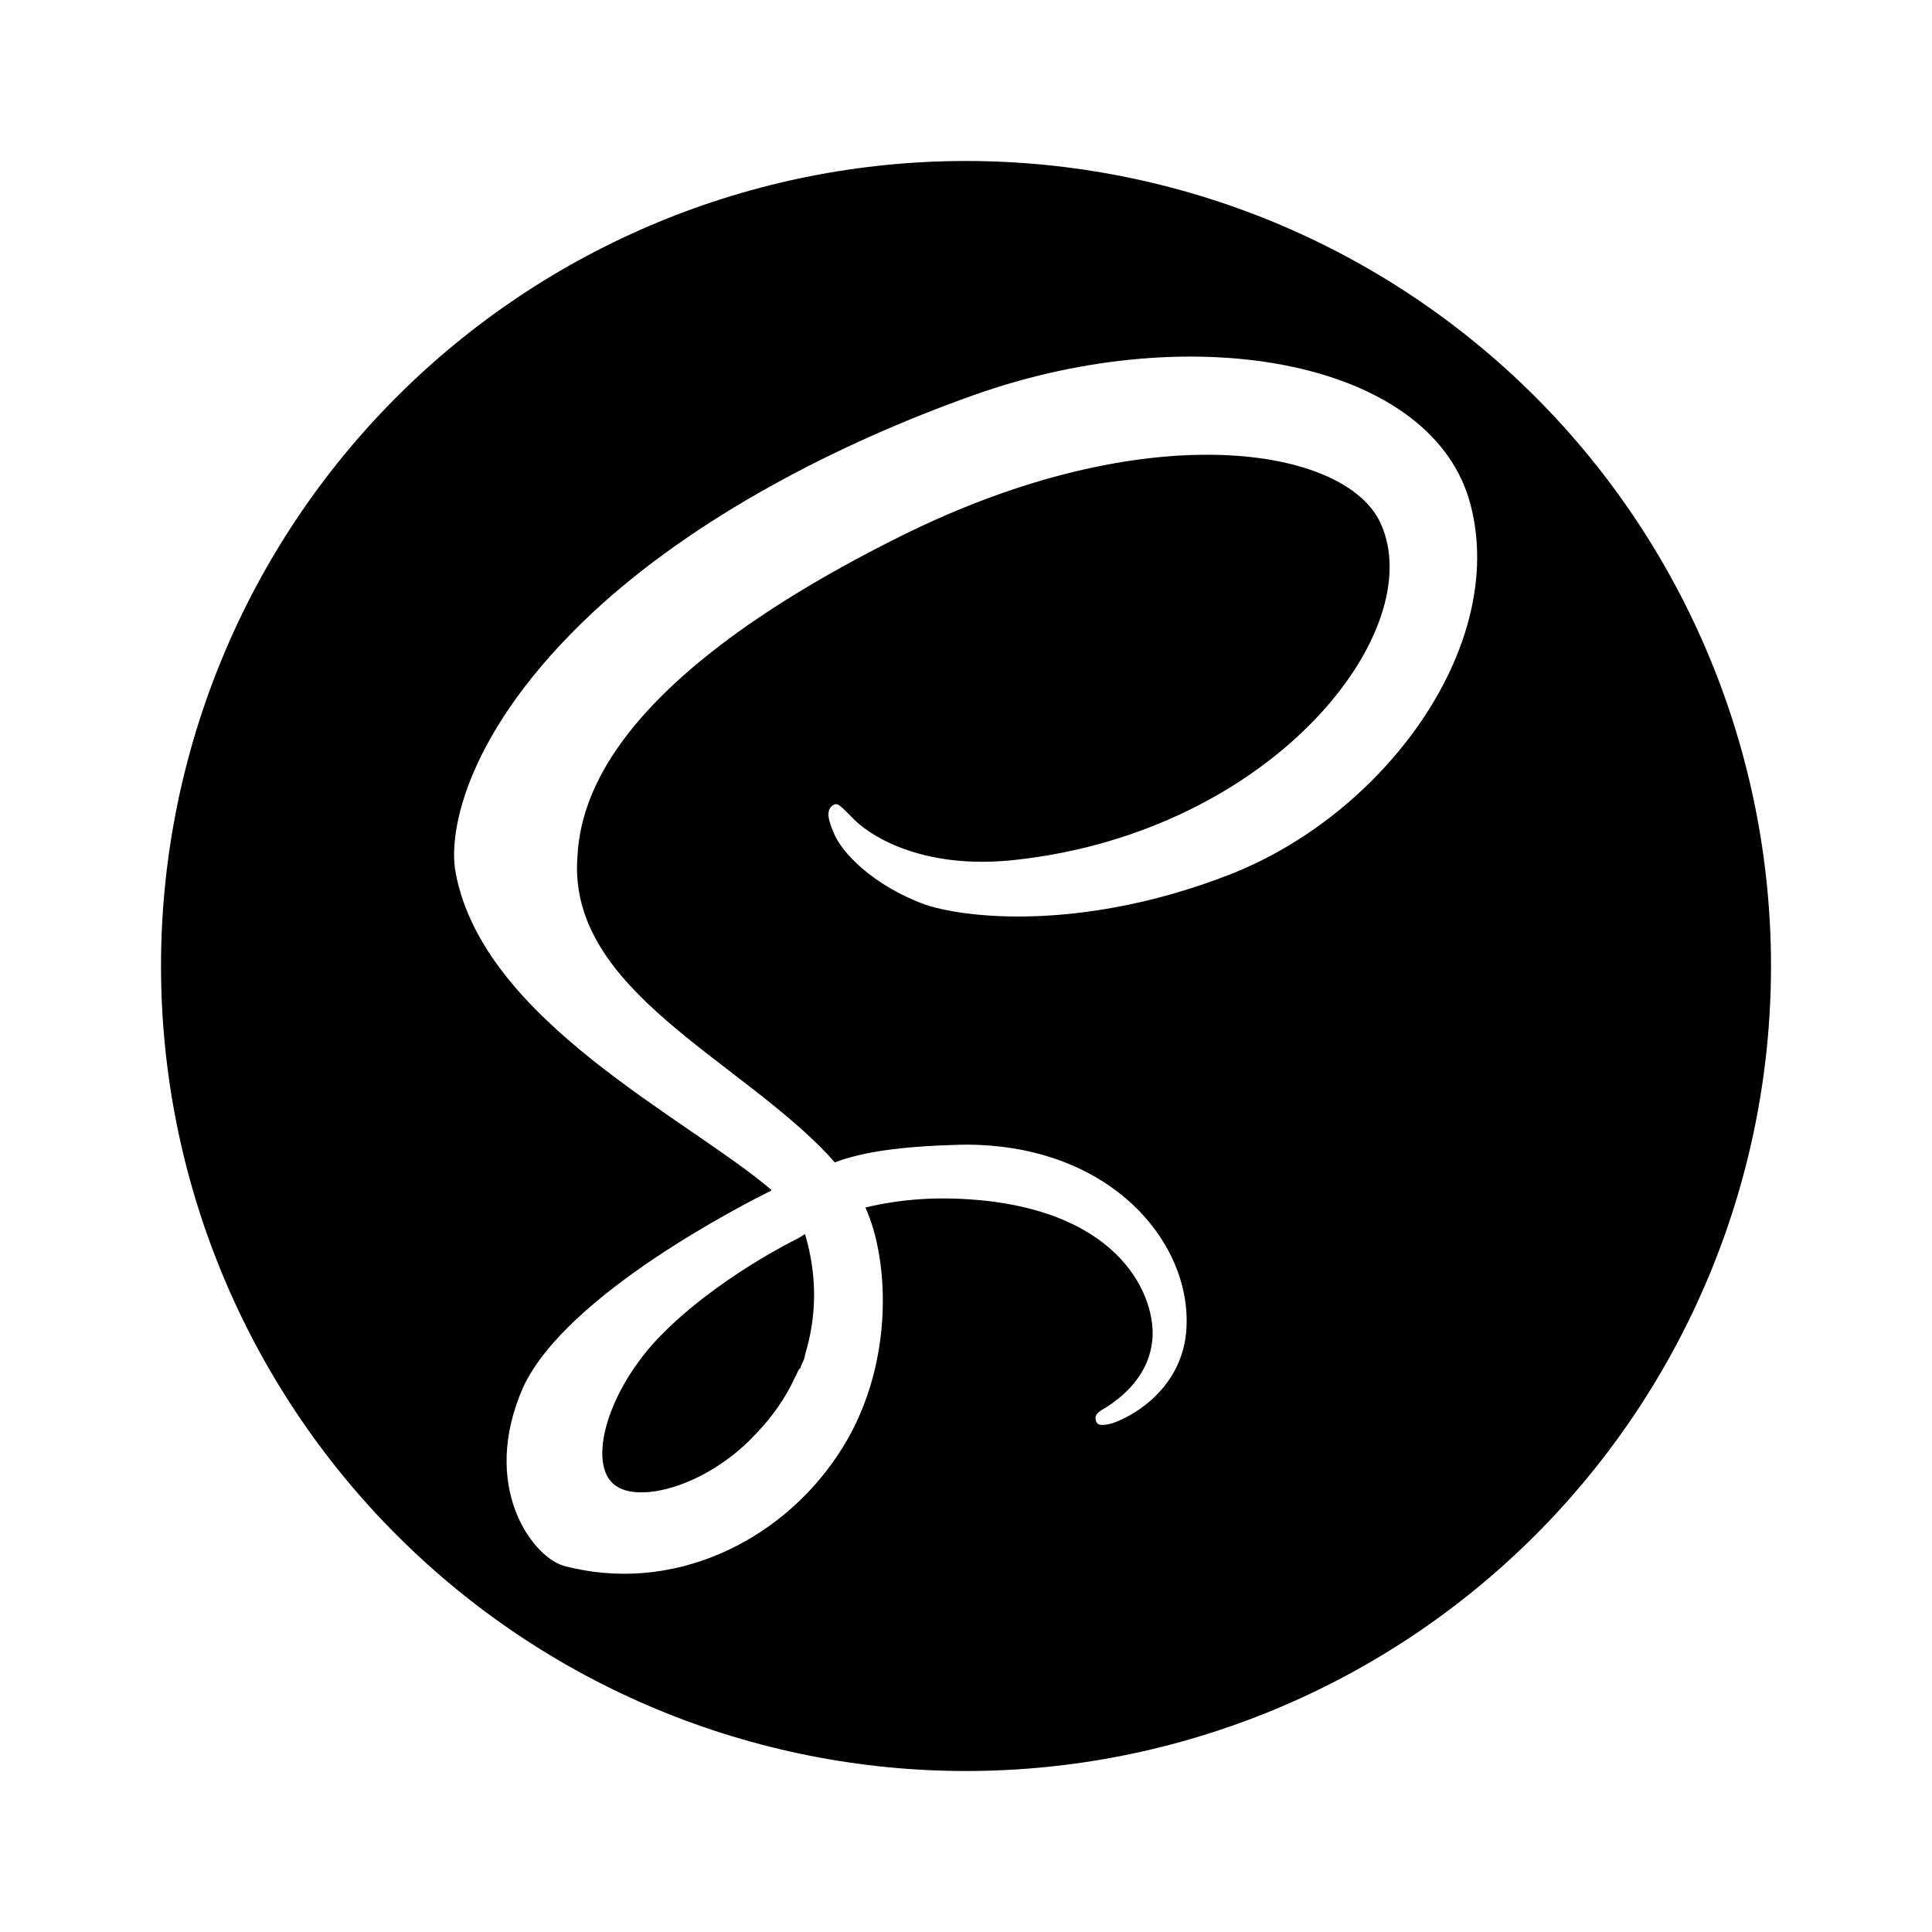
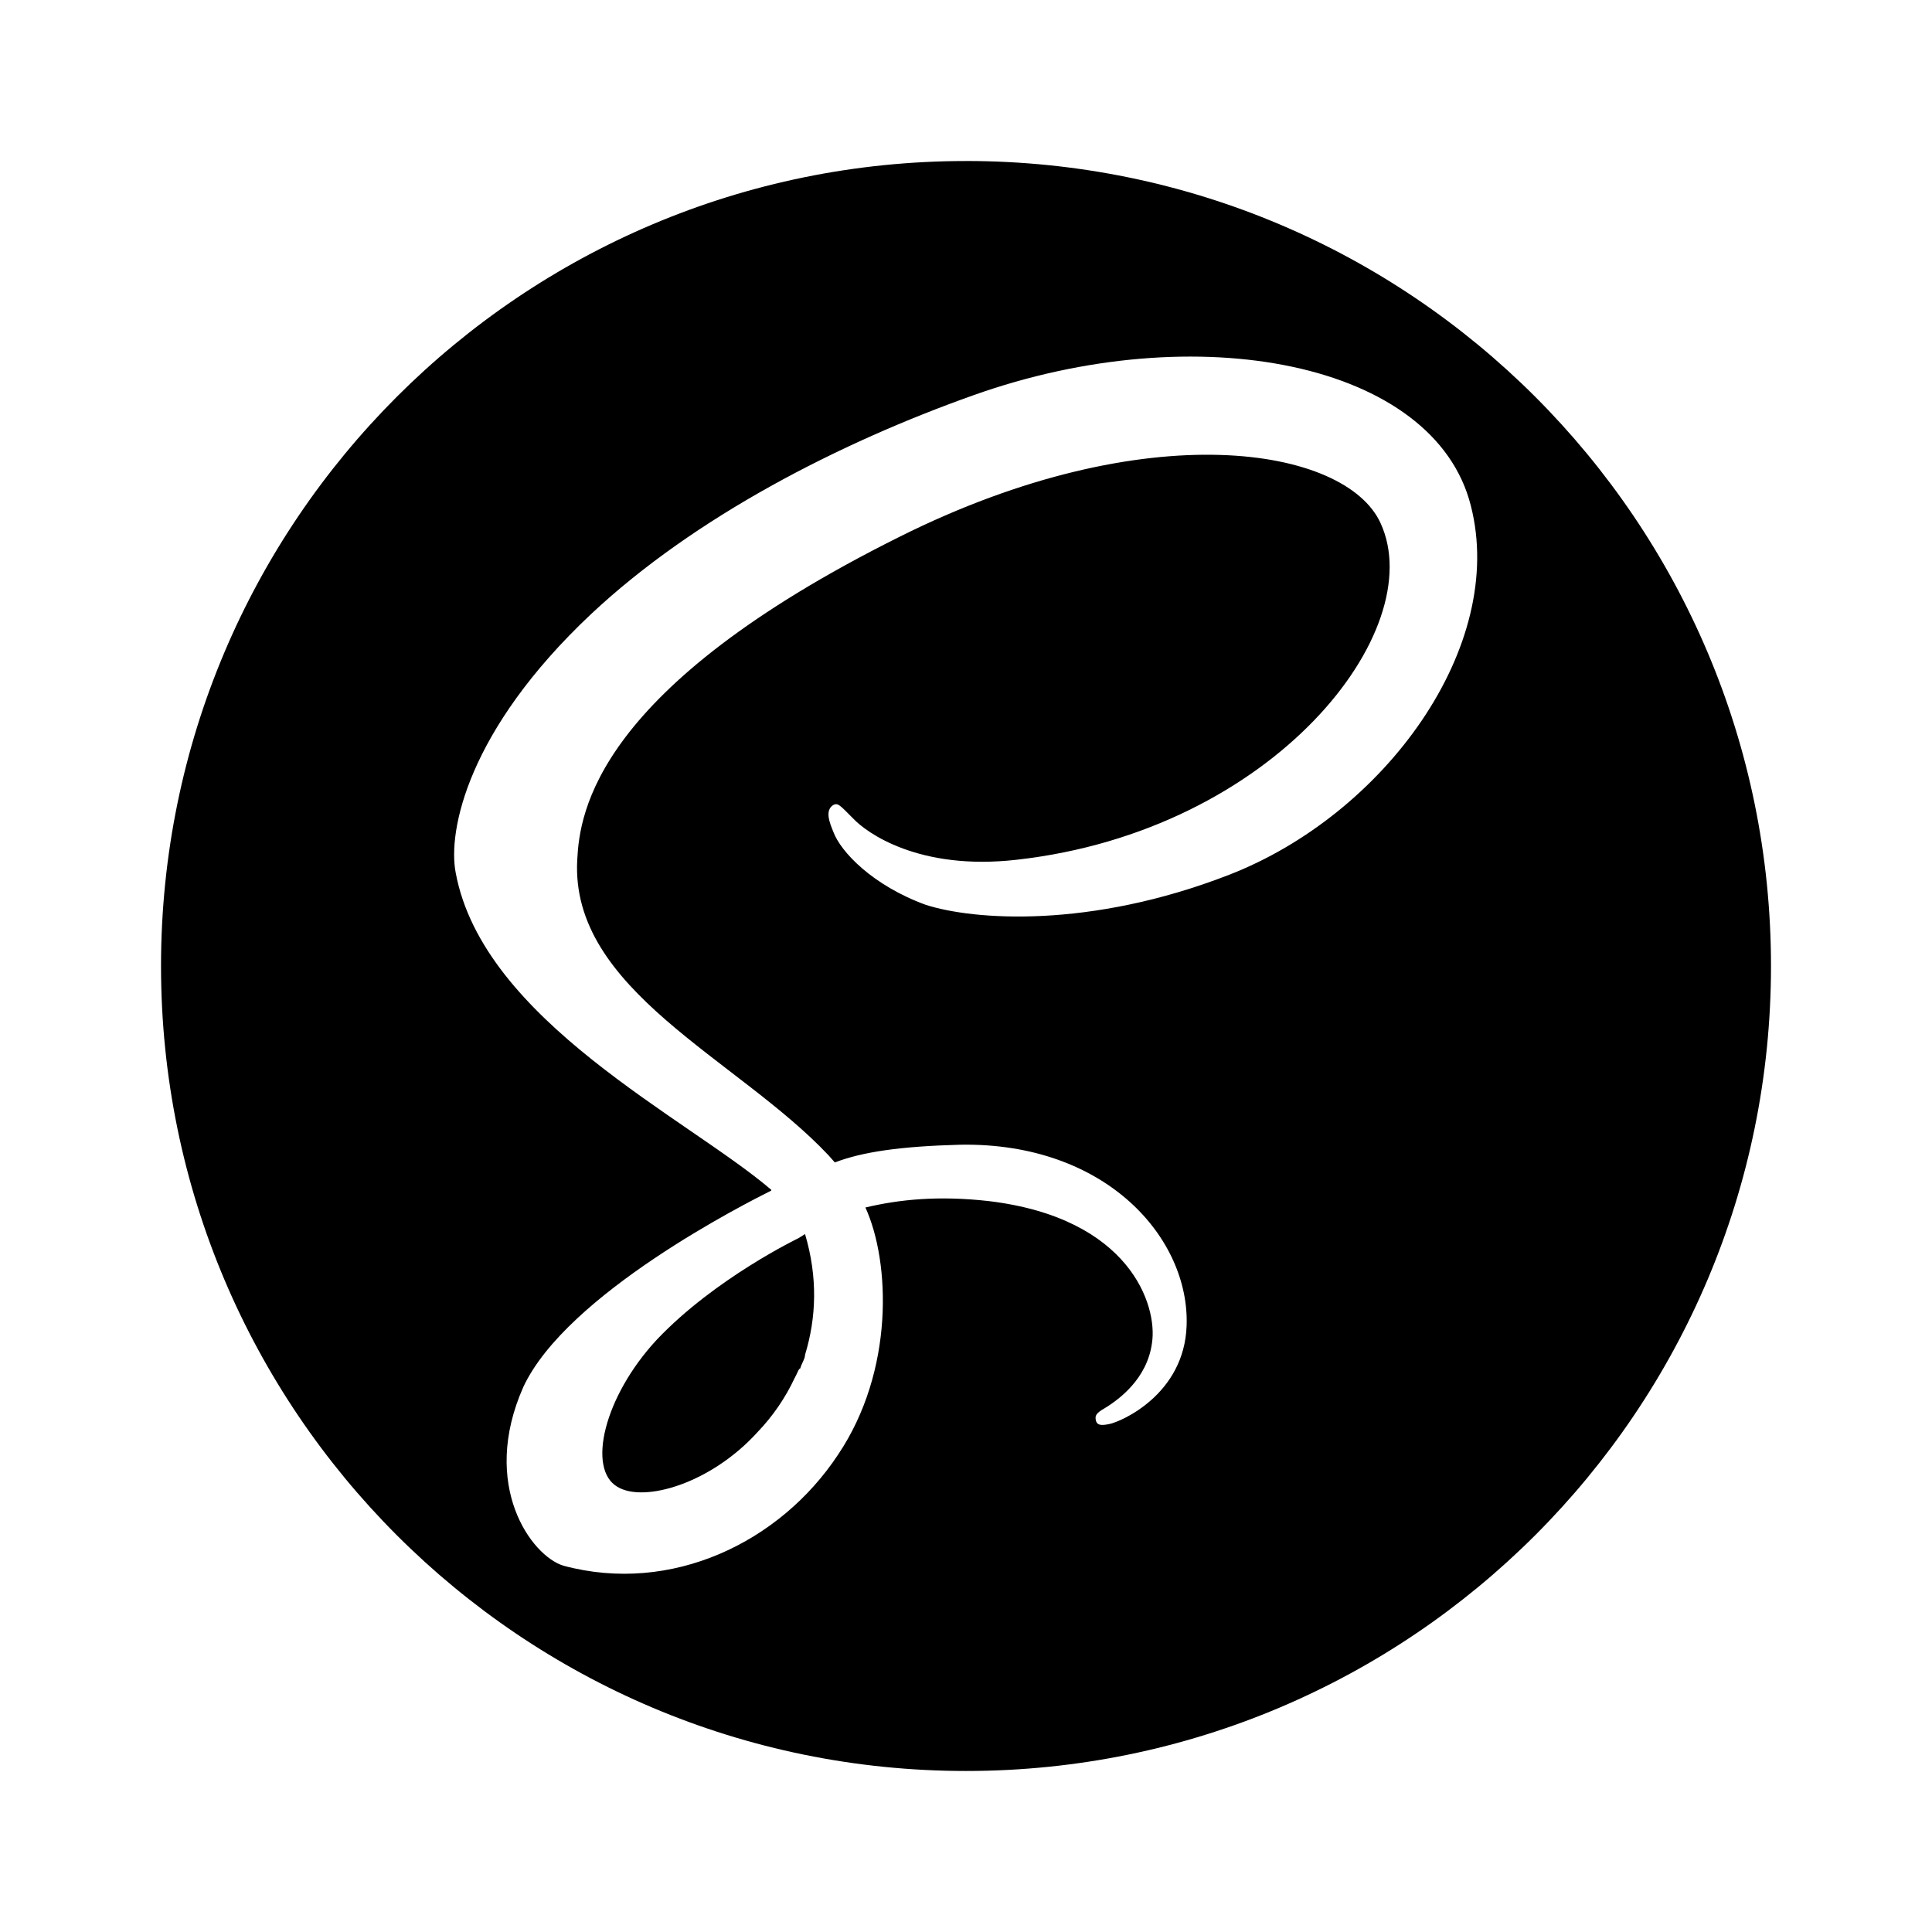
- <svg xmlns="http://www.w3.org/2000/svg" width="64" height="64" viewBox="0 0 64 64" fill="none">
-   <path d="M32.001 5.333C35.503 5.333 38.97 6.023 42.206 7.363C45.441 8.704 48.381 10.668 50.857 13.144C53.333 15.62 55.297 18.56 56.637 21.795C57.978 25.031 58.667 28.498 58.667 32C58.667 39.073 55.858 45.855 50.857 50.856C45.856 55.857 39.073 58.667 32.001 58.667C28.499 58.667 25.031 57.977 21.796 56.637C18.56 55.297 15.621 53.333 13.145 50.856C8.143 45.855 5.334 39.073 5.334 32C5.334 24.928 8.143 18.145 13.145 13.144C18.145 8.143 24.928 5.333 32.001 5.333ZM26.667 40.88C27.094 42.32 27.041 43.654 26.667 44.88C26.667 45.014 26.561 45.147 26.507 45.334C26.454 45.334 26.401 45.52 26.321 45.654C26.027 46.294 25.601 46.907 25.094 47.44C23.547 49.147 21.334 49.787 20.454 49.254C19.441 48.667 20.001 46.267 21.761 44.373C23.681 42.347 26.454 41.014 26.454 41.014L26.667 40.88ZM48.721 16.747C47.521 12 39.654 10.454 32.241 13.094C27.814 14.667 23.014 17.12 19.574 20.347C15.494 24.187 14.827 27.52 15.094 28.907C16.001 33.813 22.774 37.04 25.547 39.413V39.44C24.747 39.84 18.774 42.853 17.334 45.947C15.894 49.2 17.601 51.547 18.667 51.867C22.241 52.827 25.841 51.093 27.761 48.187C29.627 45.413 29.494 41.813 28.667 40C29.787 39.733 31.094 39.6 32.747 39.787C37.441 40.347 38.347 43.254 38.161 44.48C38.001 45.707 37.014 46.373 36.694 46.587C36.374 46.773 36.267 46.853 36.294 47.014C36.321 47.227 36.481 47.227 36.747 47.173C37.147 47.093 39.227 46.187 39.307 43.92C39.414 41.04 36.667 37.84 31.814 37.92C29.814 37.974 28.561 38.16 27.654 38.507L27.441 38.267C24.427 35.067 18.881 32.8 19.121 28.48C19.201 26.907 19.734 22.8 29.787 17.787C38.001 13.68 44.587 14.8 45.734 17.334C47.361 20.88 42.214 27.52 33.681 28.48C30.427 28.854 28.694 27.573 28.267 27.12C27.814 26.667 27.761 26.587 27.601 26.667C27.307 26.854 27.494 27.28 27.601 27.547C27.841 28.213 28.907 29.334 30.667 29.974C32.241 30.48 36.081 30.773 40.694 28.987C45.867 26.987 49.921 21.413 48.721 16.747Z" fill="black" />
+ <svg xmlns="http://www.w3.org/2000/svg" width="64" height="64" fill="none">
+   <path d="M32 5.333a26.666 26.666 0 110 53.333 26.666 26.666 0 010-53.332zM26.668 40.88c.427 1.44.374 2.773 0 4 0 .133-.106.267-.16.453-.053 0-.106.187-.186.32a6.673 6.673 0 01-1.227 1.787c-1.547 1.707-3.76 2.347-4.64 1.814-1.013-.587-.453-2.987 1.307-4.88 1.92-2.027 4.693-3.36 4.693-3.36l.213-.134zm22.054-24.133c-1.2-4.747-9.067-6.293-16.48-3.653-4.427 1.573-9.227 4.026-12.667 7.253-4.08 3.84-4.747 7.173-4.48 8.56.907 4.906 7.68 8.133 10.453 10.506v.027c-.8.4-6.773 3.413-8.213 6.507-1.44 3.253.267 5.6 1.333 5.92 3.574.96 7.174-.773 9.094-3.68 1.866-2.773 1.733-6.373.906-8.187 1.12-.267 2.427-.4 4.08-.213 4.694.56 5.6 3.467 5.414 4.693-.16 1.227-1.147 1.894-1.467 2.107-.32.186-.427.266-.4.426.027.214.187.214.453.16.4-.08 2.48-.986 2.56-3.253.107-2.88-2.64-6.08-7.493-6-2 .053-3.253.24-4.16.587l-.213-.24c-3.014-3.2-8.56-5.467-8.32-9.787.08-1.573.613-5.68 10.666-10.693 8.214-4.107 14.8-2.987 15.947-.453 1.627 3.546-3.52 10.186-12.053 11.146-3.254.373-4.987-.907-5.414-1.36-.453-.453-.506-.533-.666-.453-.294.186-.107.613 0 .88.24.666 1.306 1.787 3.066 2.427 1.574.506 5.414.8 10.027-.987 5.173-2 9.227-7.573 8.027-12.24z" fill="#000" />
</svg>
